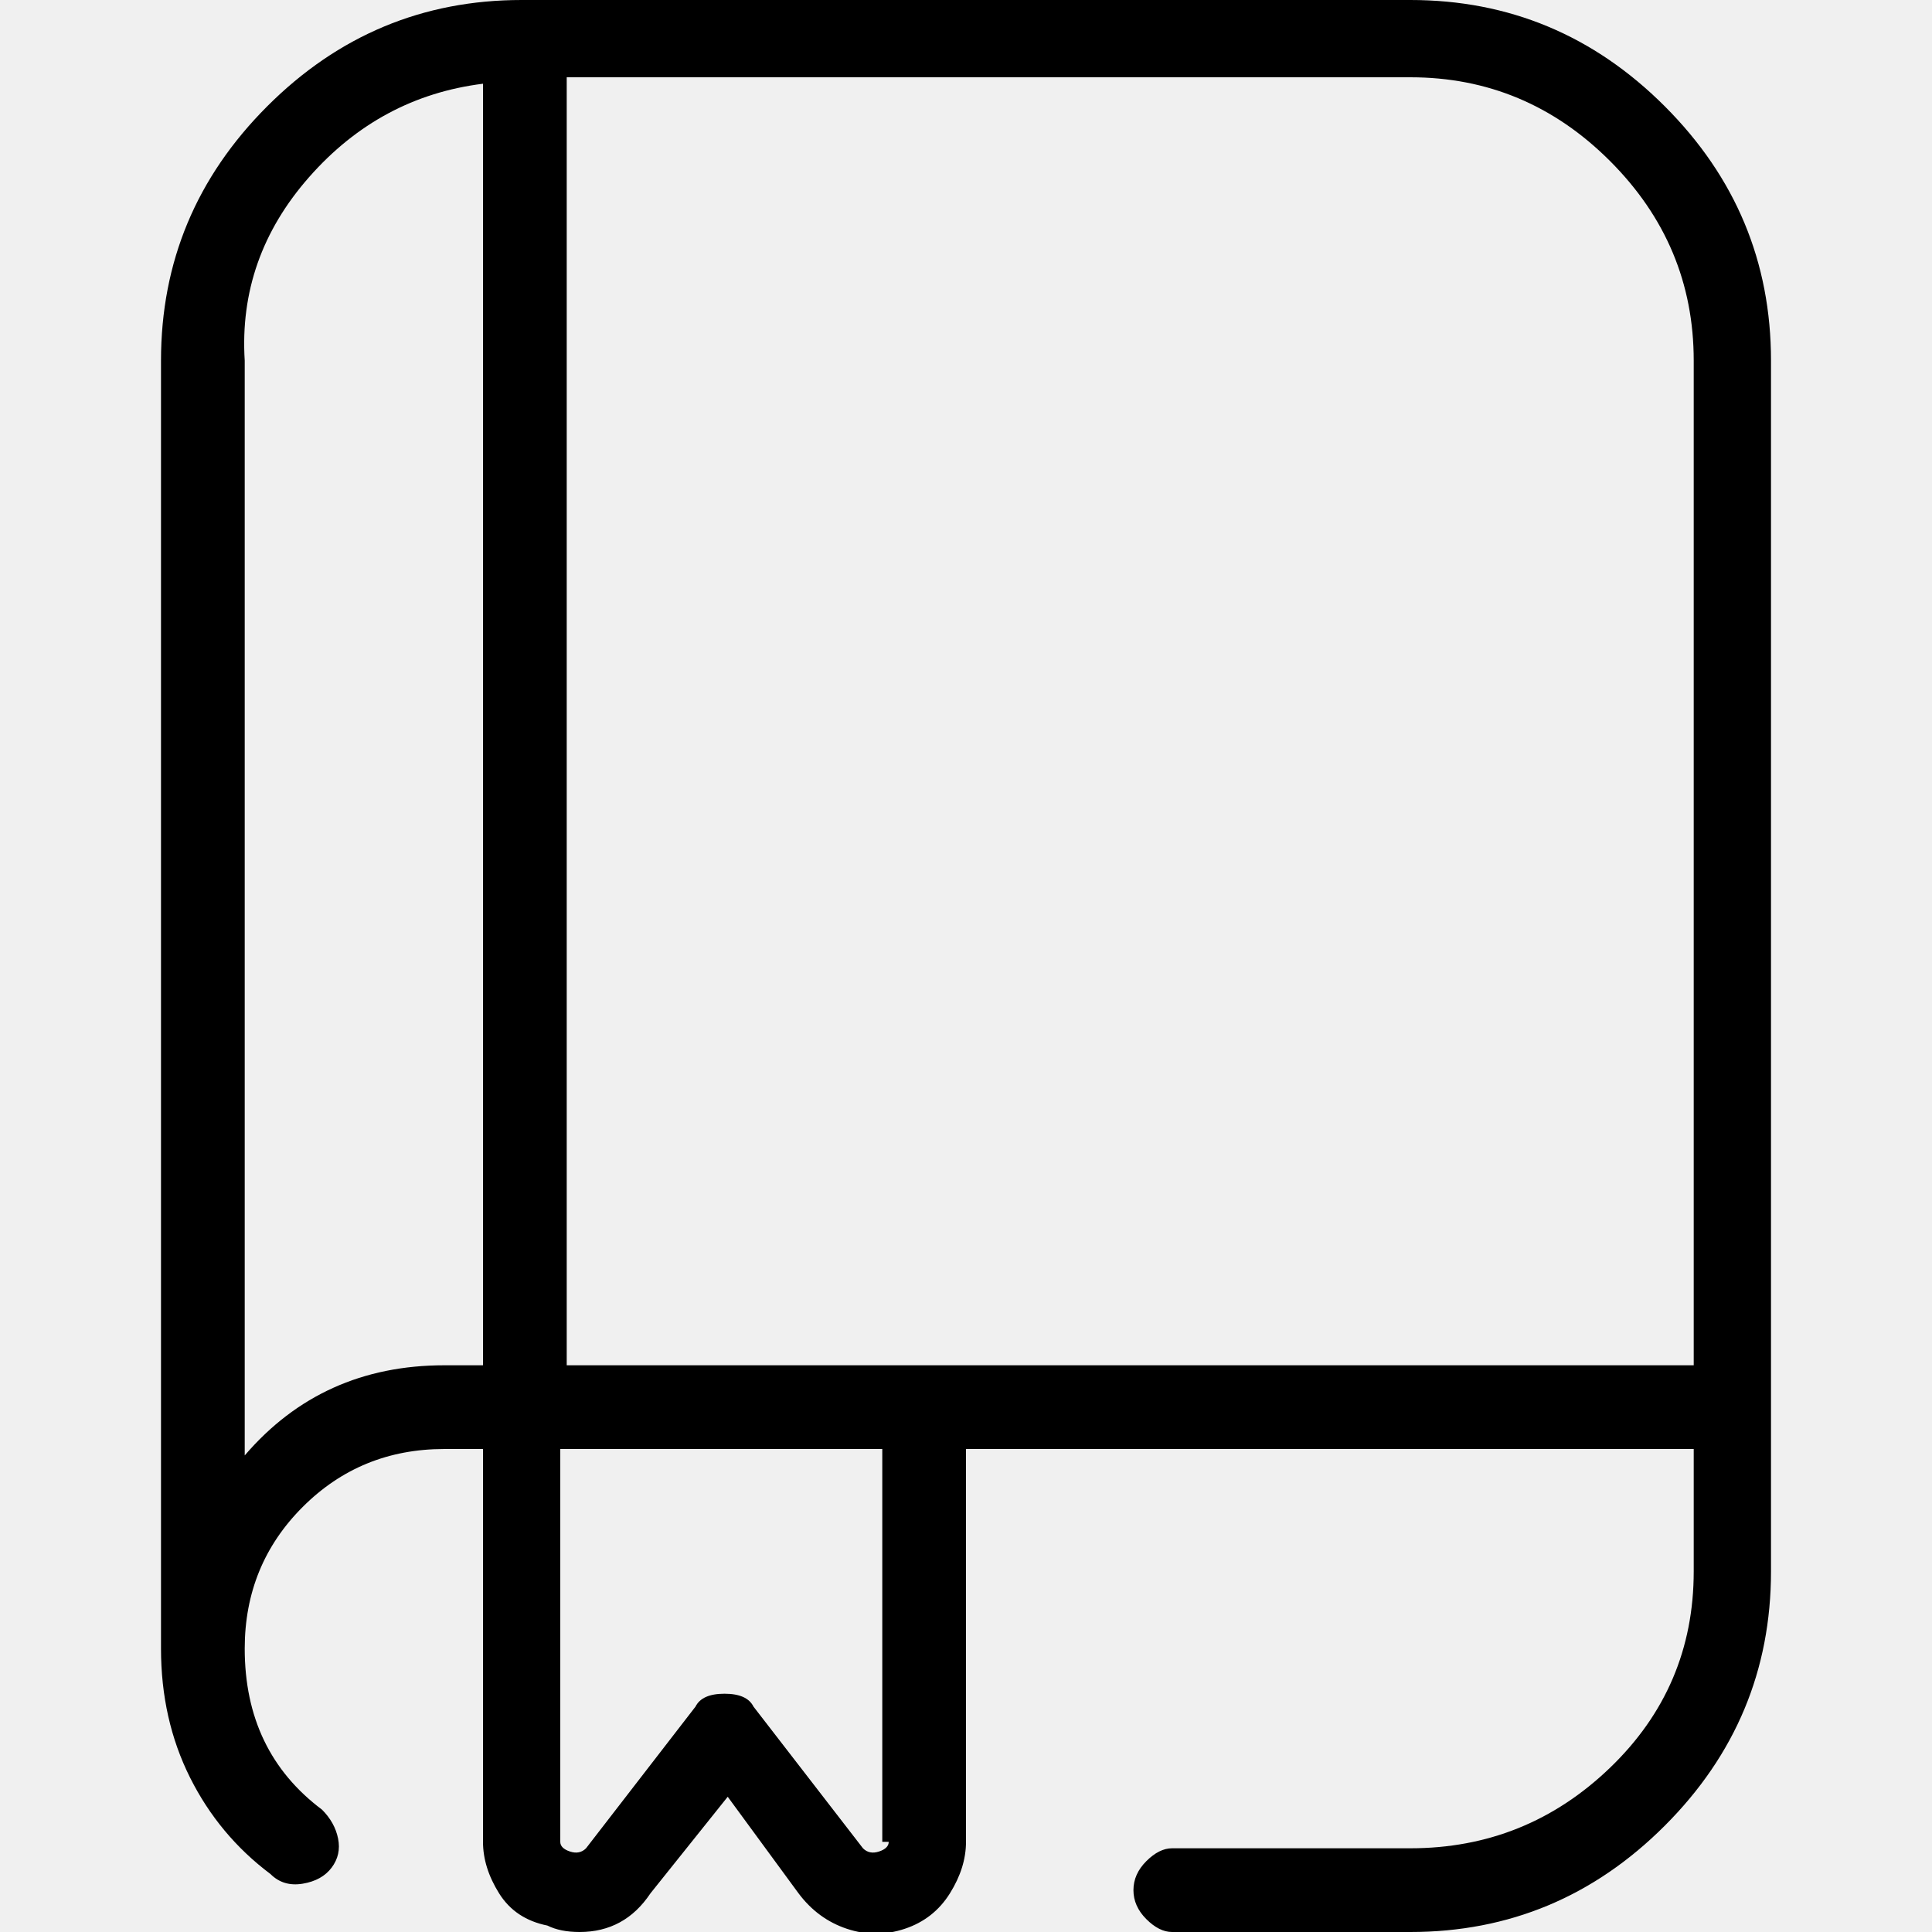
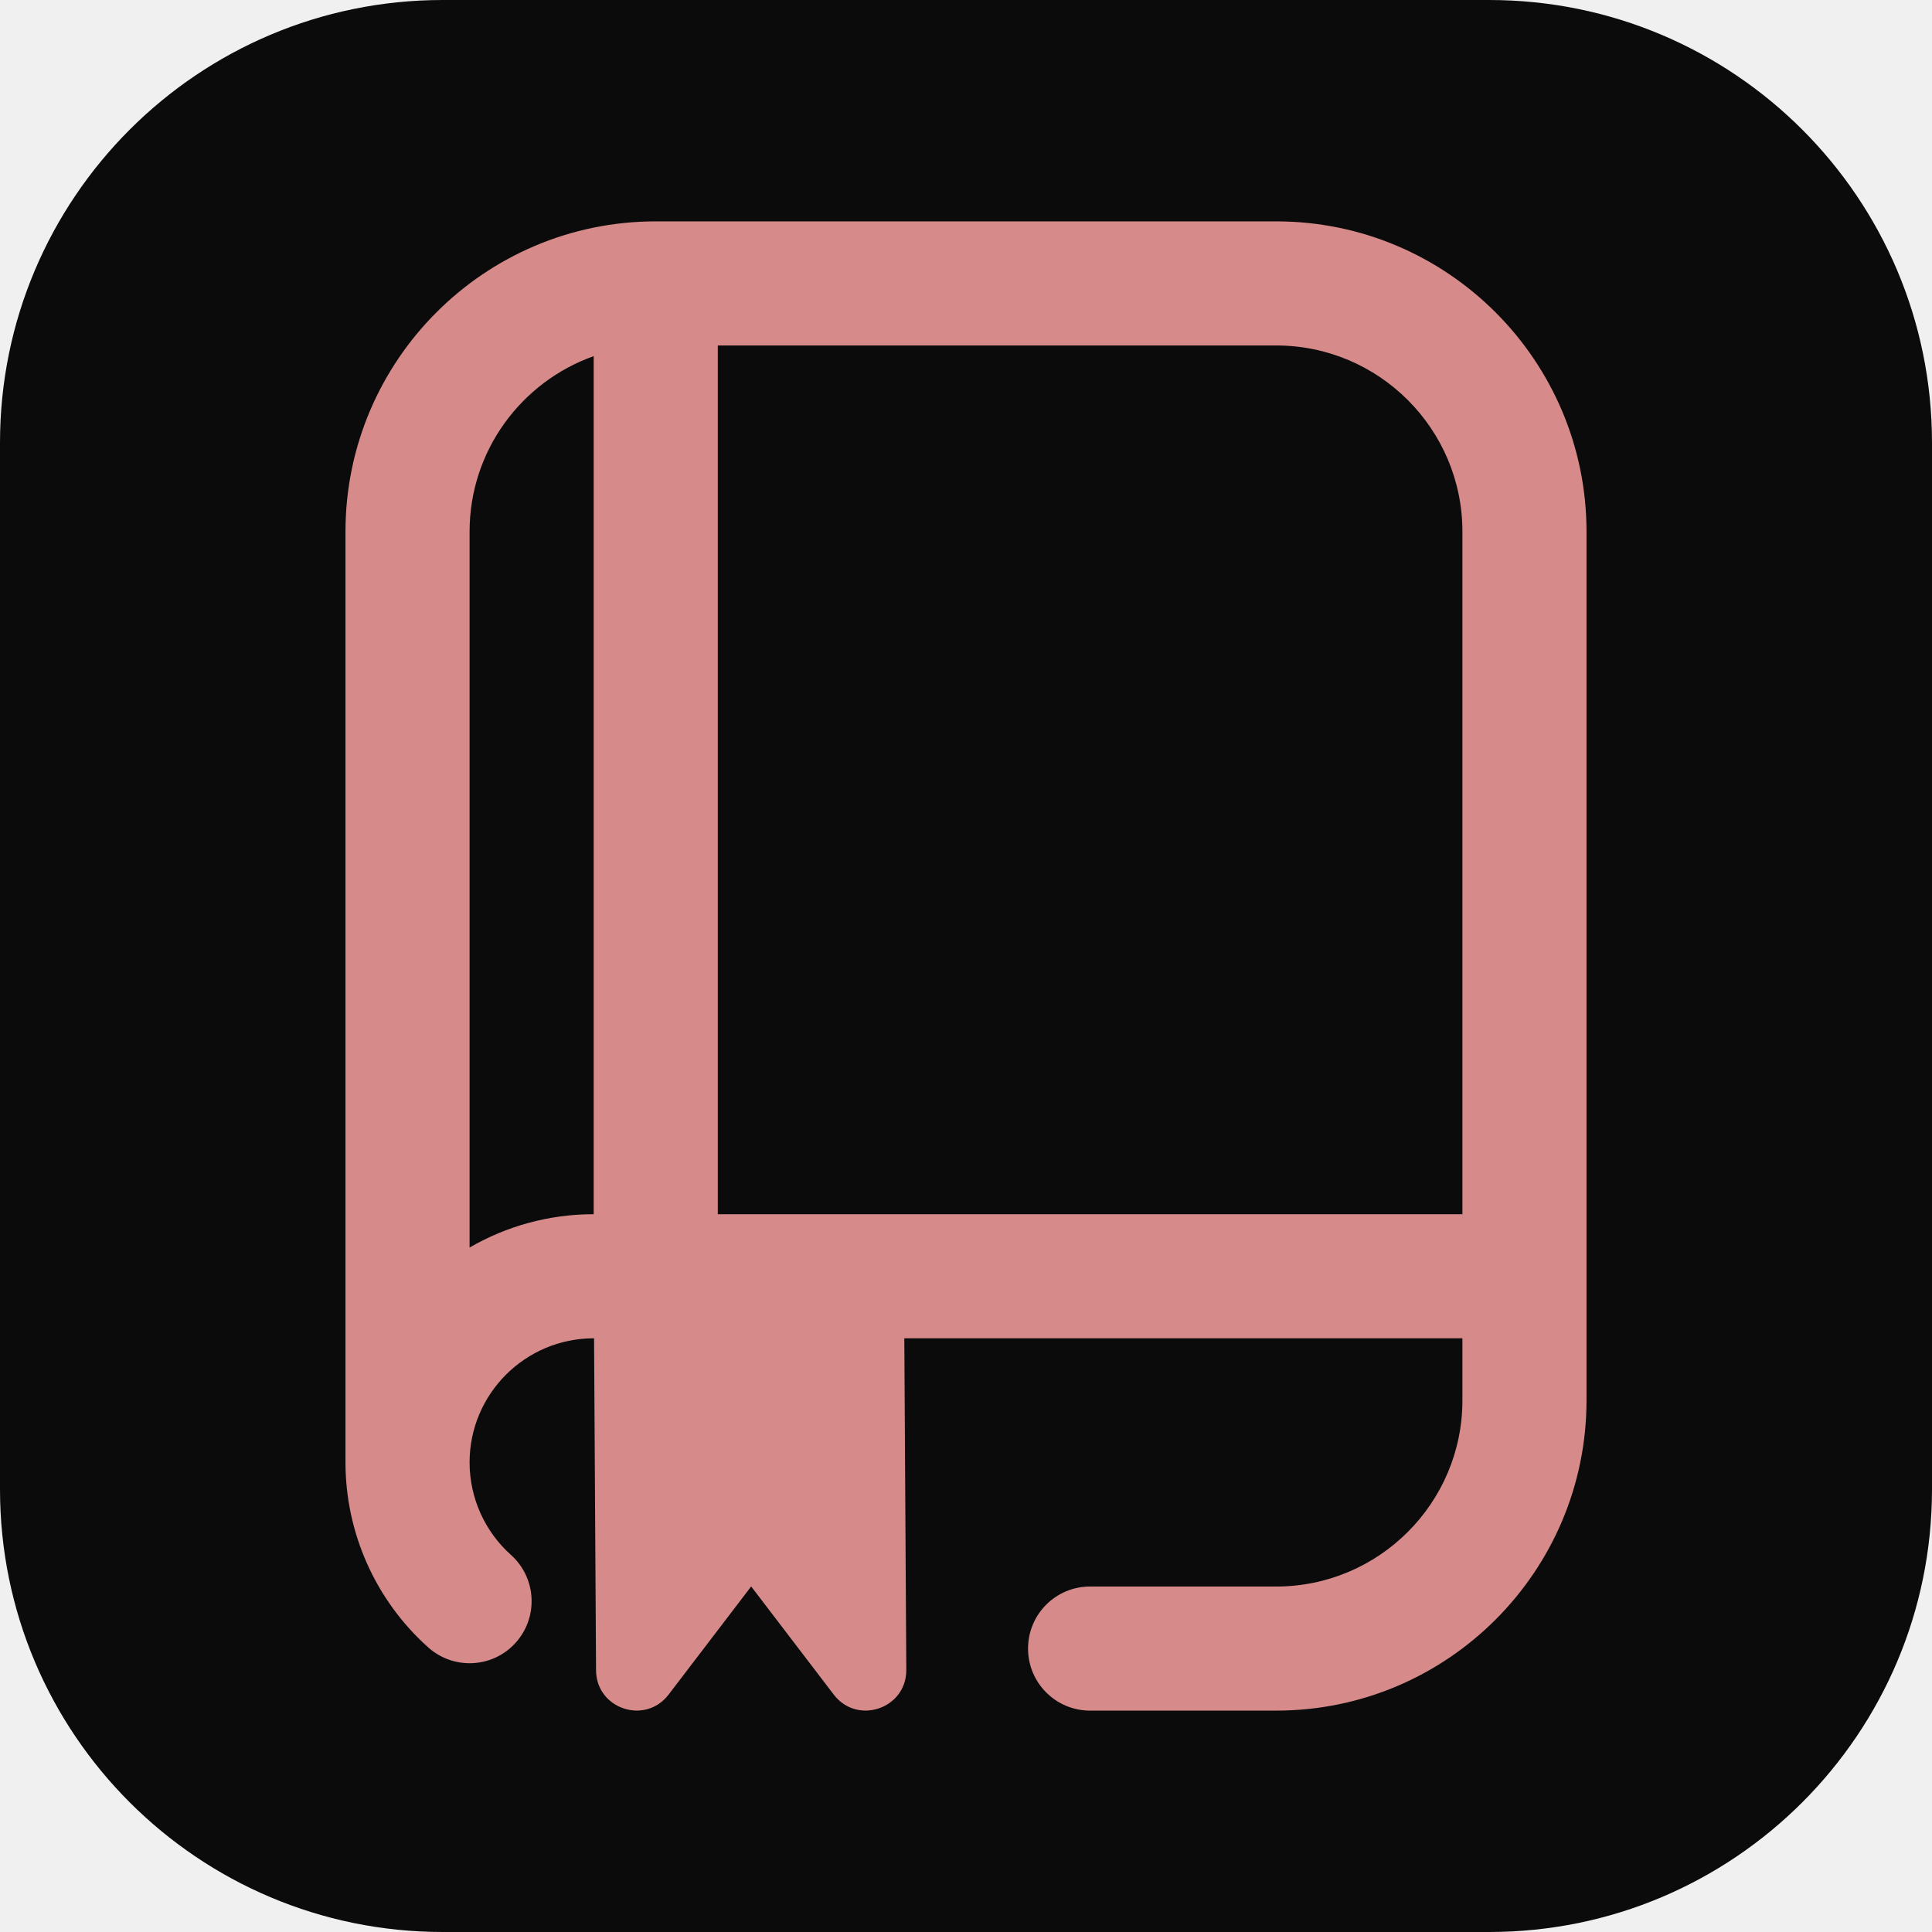
- <svg xmlns="http://www.w3.org/2000/svg" viewBox="0 0 300 300">
-   <style>
-     .g { fill: #000; }
-     @media (prefers-color-scheme: dark) {
-       .g { fill: #fff; }
-     }
-   </style>
-   <g transform="translate(0, 300) scale(1, -1)">
-     <path class="g" d="M219 300H81Q58 300 41.5 283.5Q25 267 25 244V44Q25 33 29.5 24.0Q34 15 42 9Q44 7 47.0 7.5Q50 8 51.5 10.0Q53 12 52.5 14.5Q52 17 50 19Q38 28 38 44Q38 57 47.0 66.0Q56 75 69 75H75V14Q75 10 77.5 6.0Q80 2 85 1Q87 0 90 0Q97 0 101 6L113 21L124 6Q127 2 131.5 0.5Q136 -1 140.5 0.5Q145 2 147.5 6.0Q150 10 150 14V75H263V56Q263 38 250.0 25.5Q237 13 219 13H182Q180 13 178.0 11.0Q176 9 176.0 6.5Q176 4 178.0 2.0Q180 0 182 0H219Q242 0 258.5 16.5Q275 33 275 56V244Q275 267 258.5 283.5Q242 300 219 300ZM38 74V244Q37 260 48.0 272.5Q59 285 75 287V88H69Q50 88 38 74ZM138 14Q138 13 136.5 12.5Q135 12 134 13L117 35Q116 37 112.5 37.0Q109 37 108 35L91 13Q90 12 88.5 12.5Q87 13 87 14V75H137V14ZM88 88V288H219Q237 288 250.0 275.0Q263 262 263 244V88Z" />
+ <svg xmlns="http://www.w3.org/2000/svg" width="24" height="24" viewBox="0 0 24 24">
+   <defs />
+   <rect width="24" height="24" rx="5.5" fill="#0b0b0b" />
+   <g transform="translate(2.75,2.75) scale(0.77083)">
+     <g fill="#d68a8a">
+       <path d="m17,0H7C4.243,0,2,2.243,2,5v15c0,1.137.486,2.224,1.333,2.981.412.368,1.044.335,1.412-.078.368-.411.333-1.044-.078-1.412-.424-.379-.667-.923-.667-1.491,0-1.103.897-2,2-2h.006l.032,5.347c0,.623.791.89,1.169.395l1.331-1.743,1.331,1.743c.378.495,1.169.228,1.169-.395l-.032-5.347h8.994v1c0,1.654-1.346,3-3,3h-3c-.553,0-1,.447-1,1s.447,1,1,1h3c2.757,0,5-2.243,5-5V5c0-2.757-2.243-5-5-5ZM4,16.537V5c0-1.304.836-2.415,2-2.828v13.828c-.728,0-1.411.196-2,.537Zm4-.537V2h9c1.654,0,3,1.346,3,3v11h-12Z" />
+     </g>
  </g>
</svg>
